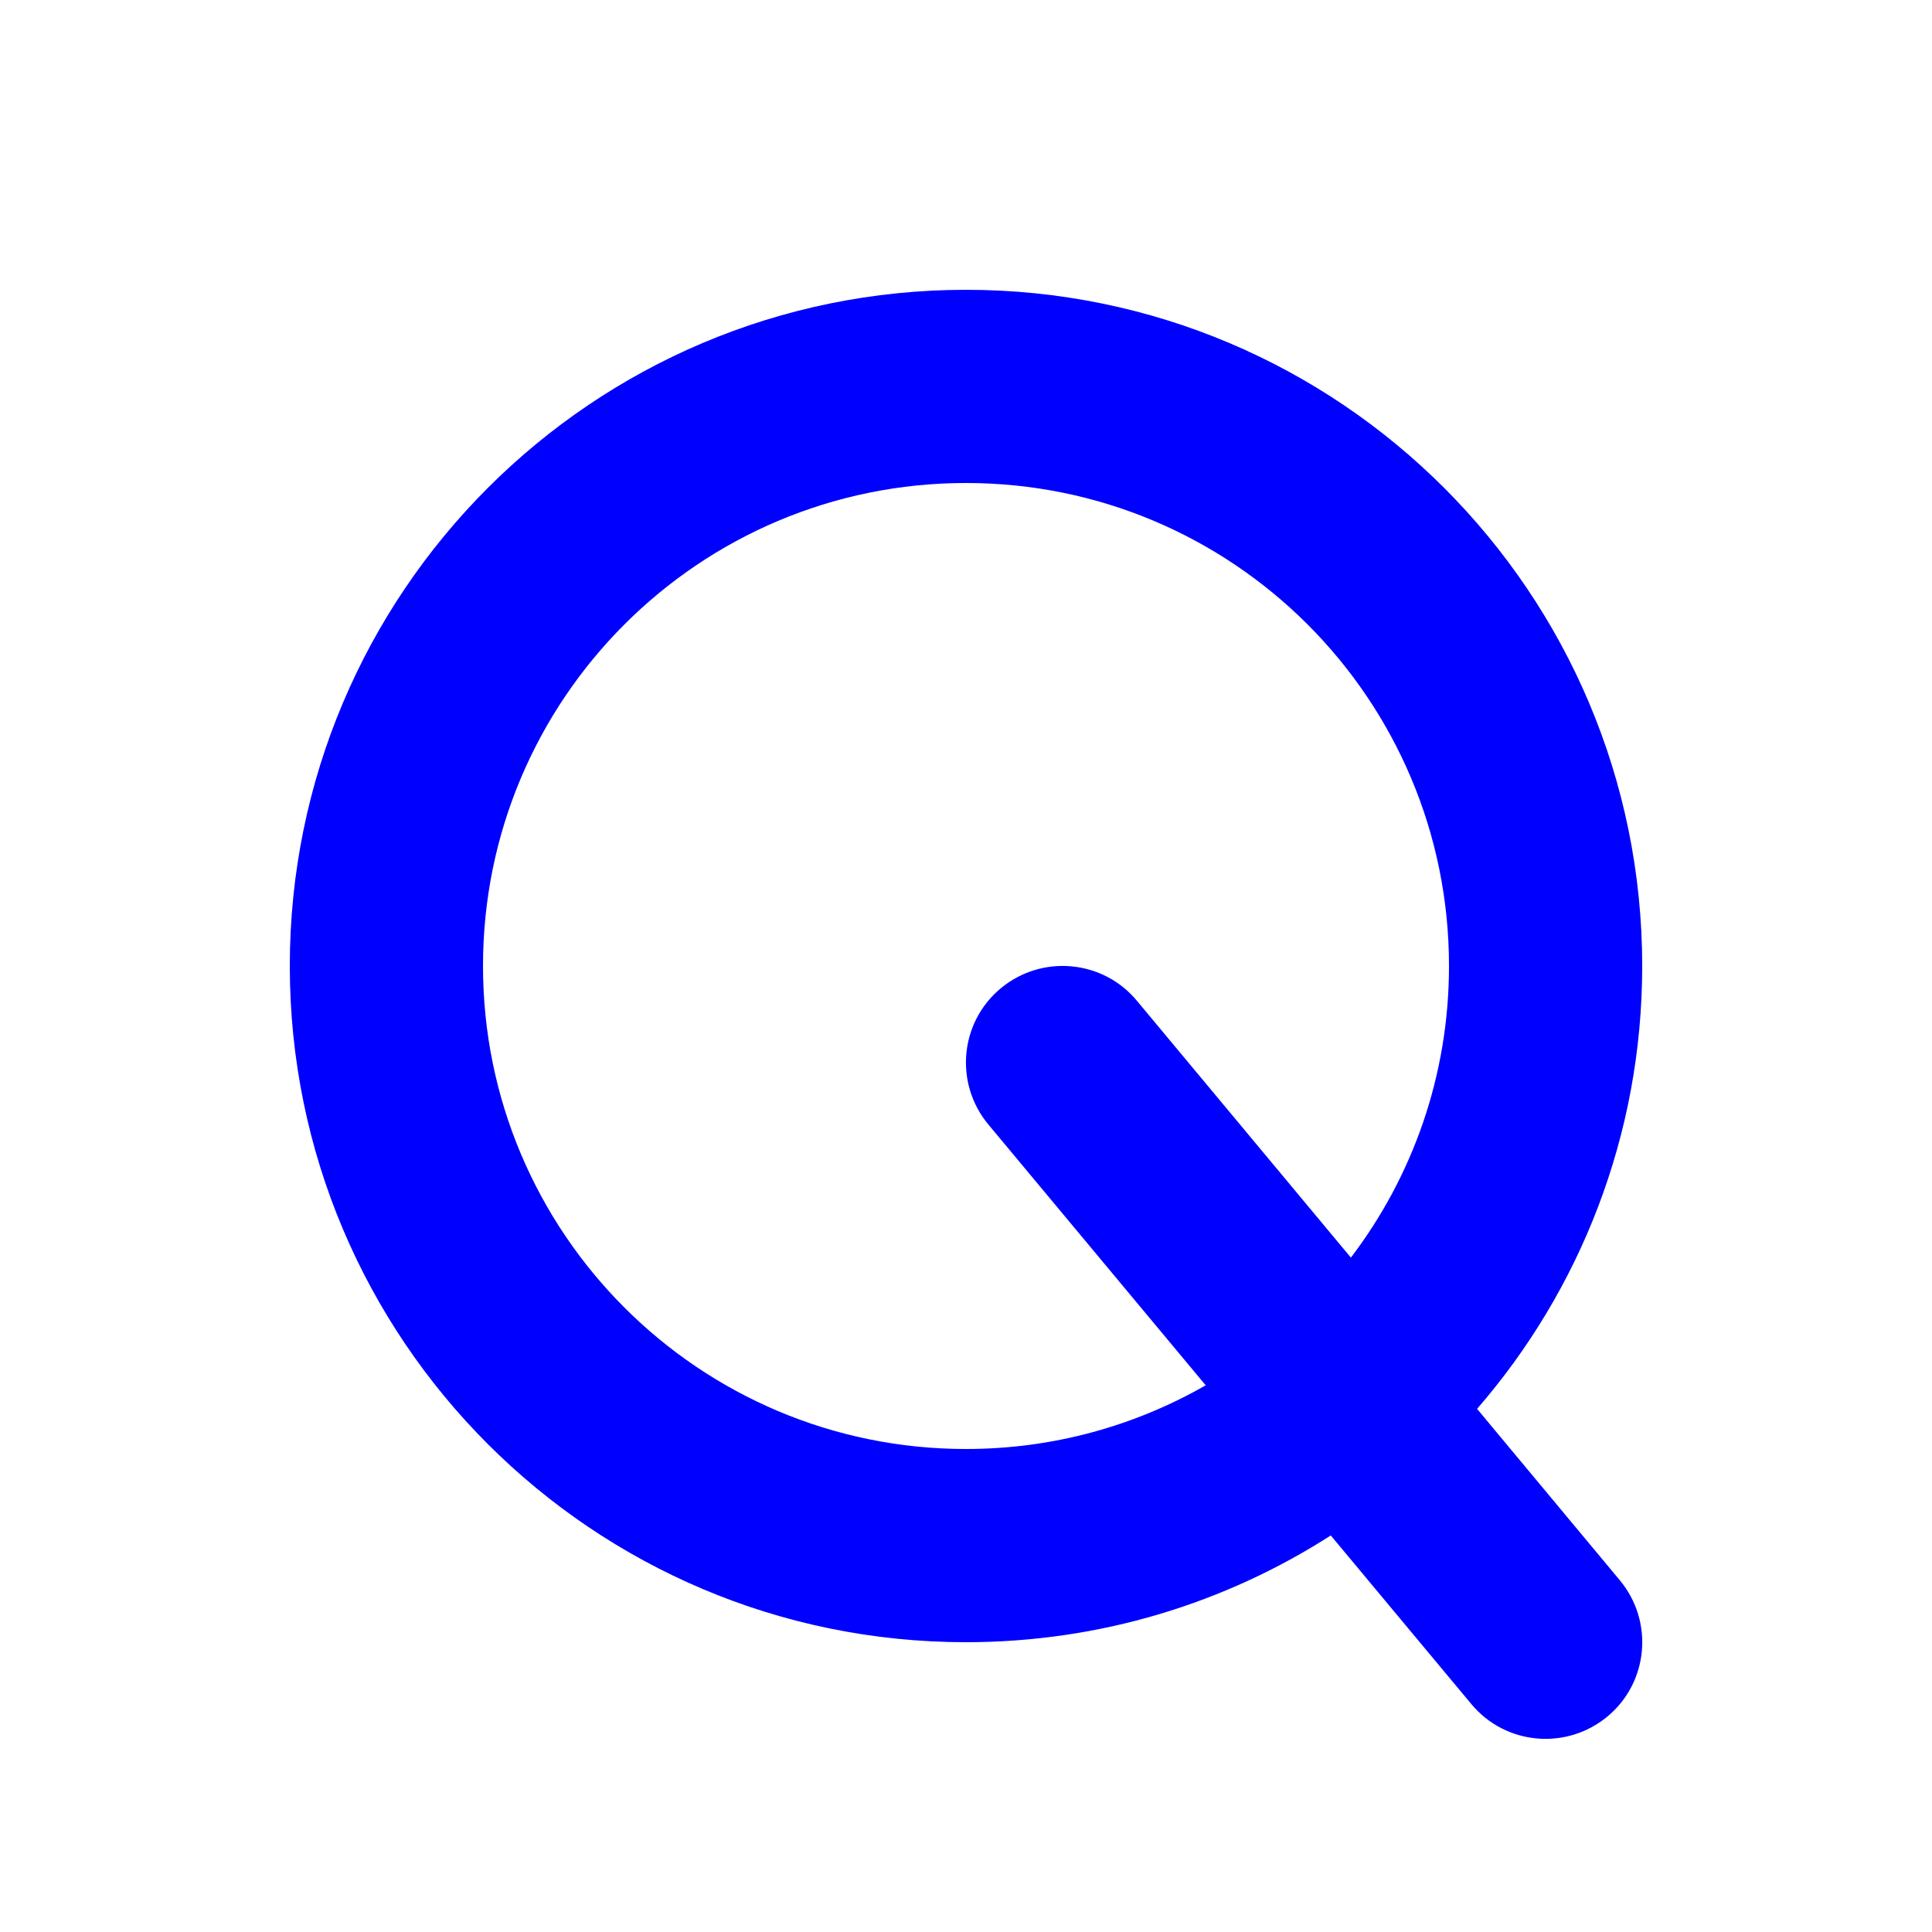
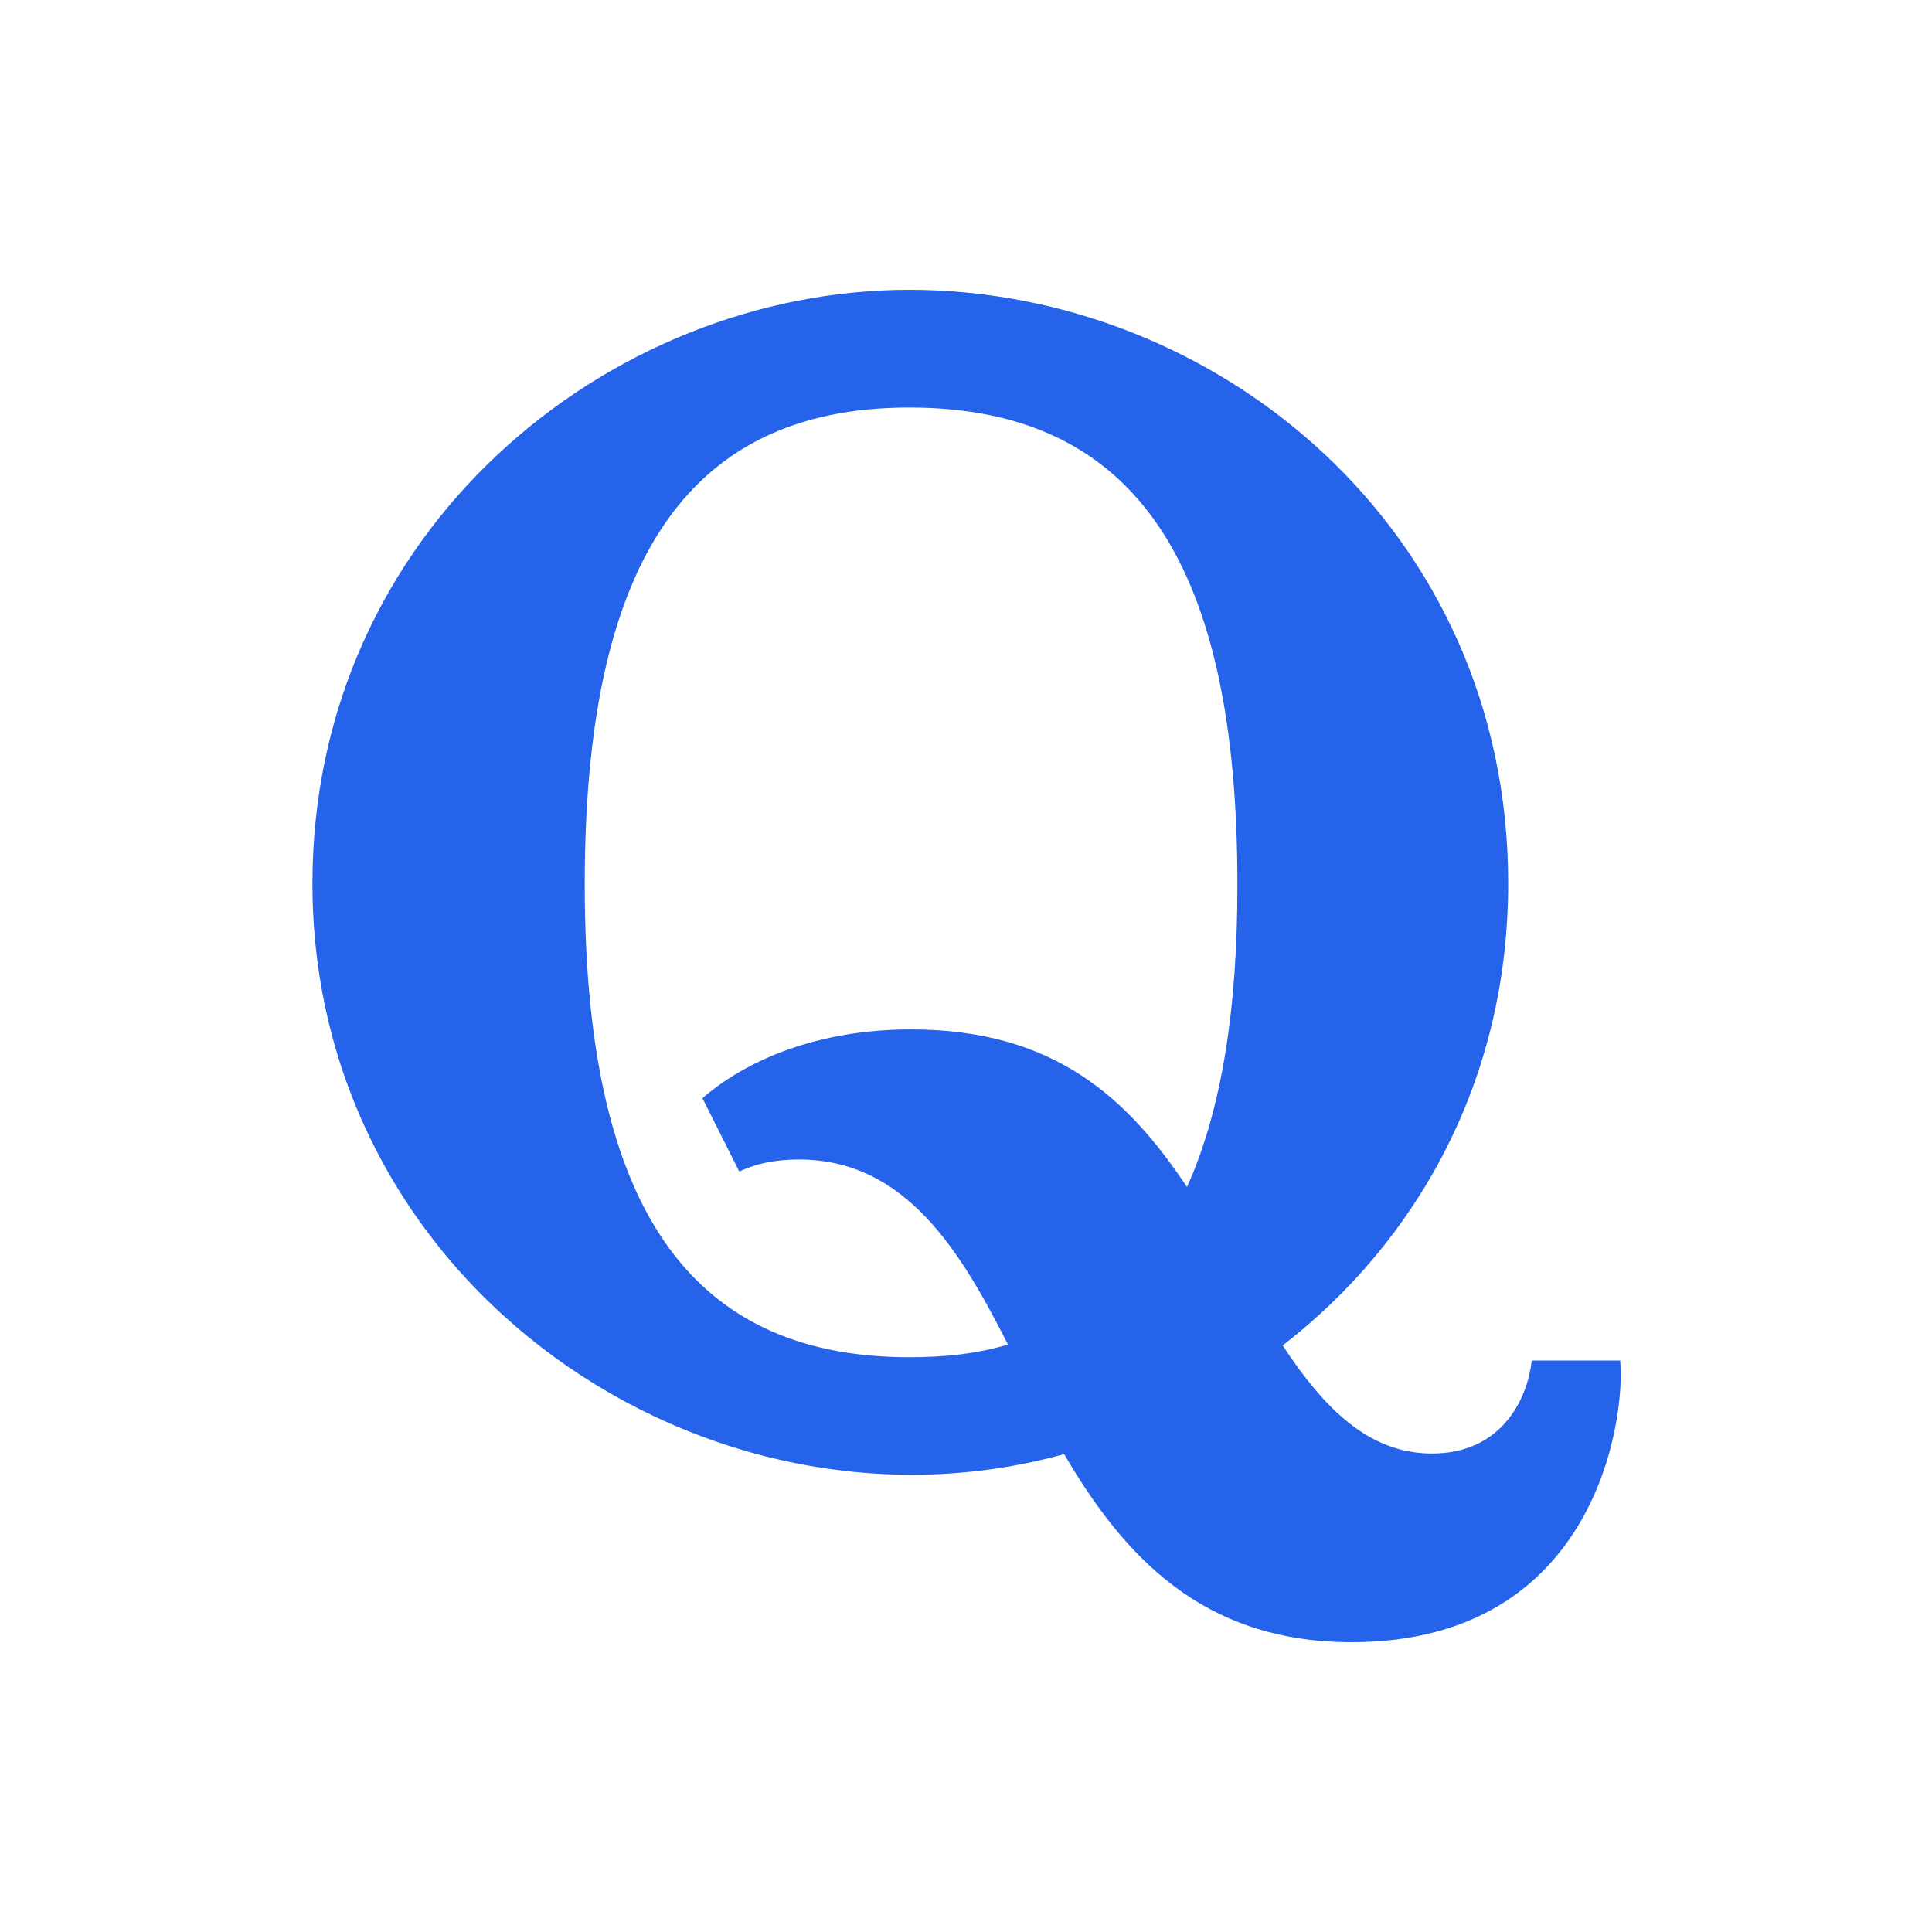
<svg xmlns="http://www.w3.org/2000/svg" viewBox="0 0 640 640">
-   <path fill="blue" d="M160 320C160 408.4 231.6 480 320 480C348.9 480 376 472.3 399.4 458.9L327.4 372.5C316.1 358.9 317.9 338.7 331.5 327.4C345.1 316.1 365.3 317.9 376.6 331.5L447.5 416.6C467.9 389.8 480 356.3 480 320C480 231.6 408.4 160 320 160C231.6 160 160 231.6 160 320zM440.9 508.6C406 531 364.5 544 320 544C196.3 544 96 443.7 96 320C96 196.3 196.3 96 320 96C443.7 96 544 196.3 544 320C544 376.1 523.4 427.4 489.3 466.7L536.6 523.5C547.9 537.1 546.1 557.3 532.5 568.6C518.9 579.9 498.7 578.1 487.4 564.5L440.8 508.6z" />
+   <path fill="#2563EB" d="M536.7 450.7L507.4 450.7C505.9 464.2 496.9 481.5 474.4 481.5C453.9 481.5 439.1 467.3 424.9 445.7C469.1 411.5 499.6 358.2 499.6 292.7C499.7 175.2 403 96 301.2 96C201.5 96 103.5 175.7 103.5 292.7C103.5 426.8 234.8 514.3 352.5 481.7C372.2 515.3 398.2 544 447.7 544C529.5 544 538.5 468.7 536.7 450.7zM393.2 393.2C373.7 364 349.5 341 301.7 341C271.2 341 247.4 351 232.7 363.8L244.9 388.1C251.1 385.1 257.9 384.1 264.7 384.1C300.2 384.1 318.4 414.9 333.9 445.4C323.9 448.4 313.2 449.6 301.2 449.6C226.2 449.6 193.7 396.6 193.7 292.9C193.7 188.5 226.2 135 301.2 135C377.4 135 409.9 188.5 409.9 292.7C410 334.5 404.5 368.3 393.2 393.2z" />
</svg>
